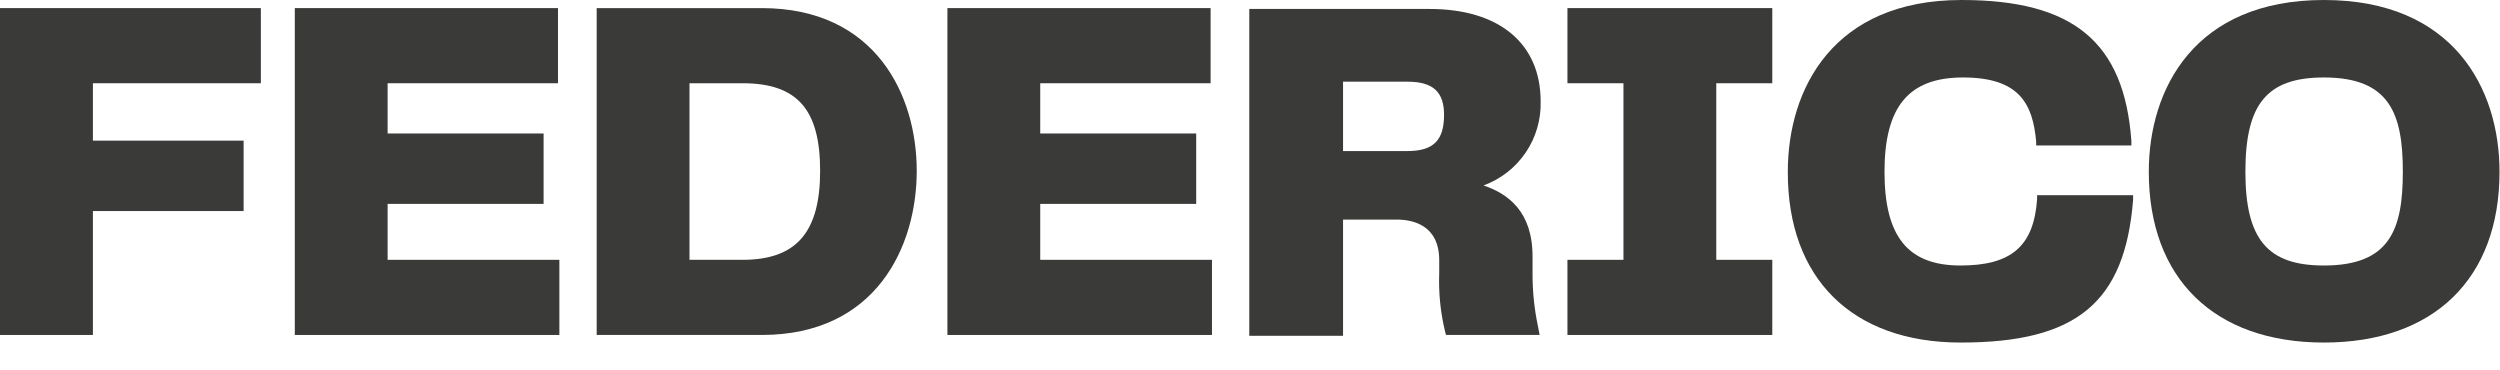
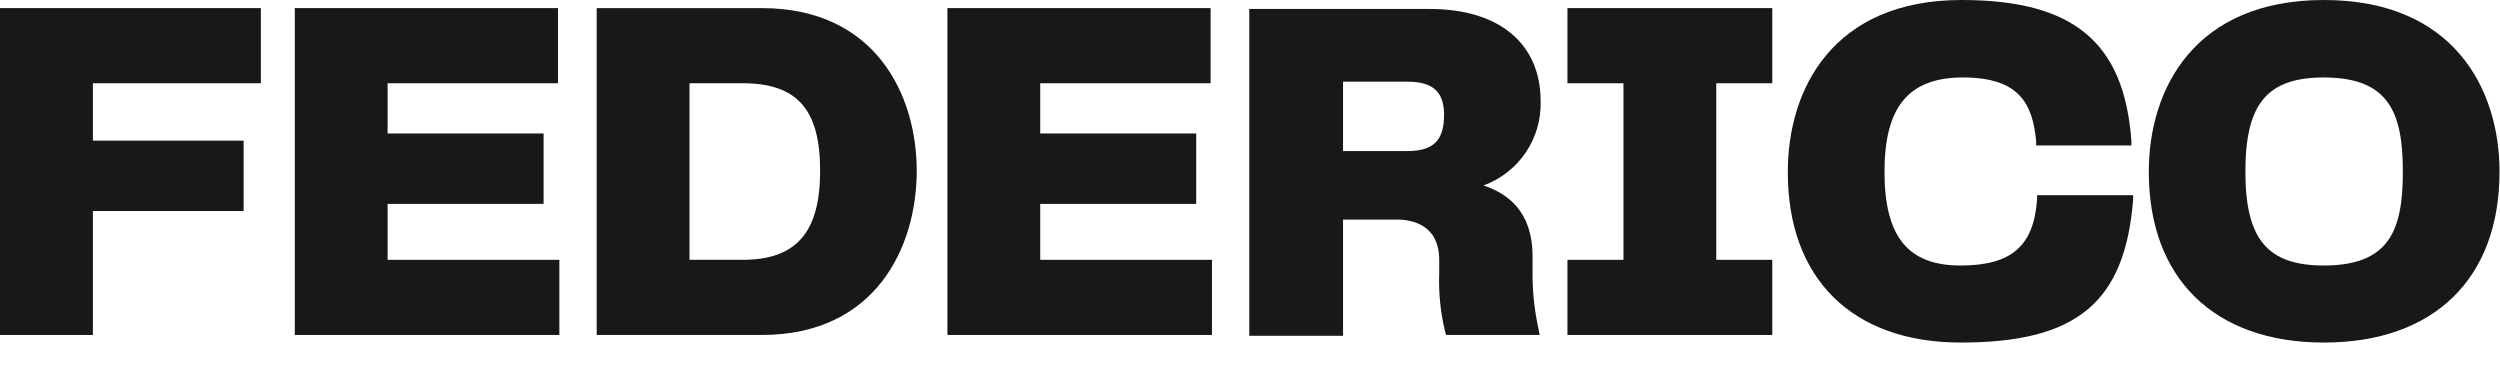
<svg xmlns="http://www.w3.org/2000/svg" width="1456" height="215" viewBox="0 0 1456 215" fill="none">
-   <path d="M54.103 122.912H141.883V81.908H54.103V48.482H151.921V4.718H0V195.083H54.103V122.912Z" fill="#3A3A39" />
-   <path d="M325.775 151.319H225.749V118.746H316.59V77.742H225.749V48.482H324.972V4.718H171.696V195.083H325.775V151.319Z" fill="#3A3A39" />
-   <path d="M533.908 99.474C533.908 55.76 510.269 4.718 443.568 4.718H347.507V195.083H443.618C510.269 195.083 533.908 143.59 533.908 99.474ZM432.476 48.482C464.145 48.482 477.646 63.539 477.646 99.474C477.646 135.409 463.694 151.319 432.476 151.319H401.56V48.482H432.476Z" fill="#3A3A39" />
-   <path d="M705.854 151.319H605.828V118.746H696.669V77.742H605.828V48.482H705.051V4.718H551.774V195.083H705.854V151.319Z" fill="#3A3A39" />
-   <path d="M782.191 127.881H813.409C822.694 127.881 838.202 130.993 838.202 151.57V159.099C837.772 170.597 838.938 182.099 841.665 193.277L842.167 195.084H896.672L895.718 190.065C893.573 179.968 892.513 169.671 892.556 159.349V149.312C892.556 123.013 878.052 112.724 863.999 108.007C873.984 104.366 882.571 97.677 888.543 88.885C894.515 80.094 897.569 69.646 897.274 59.022C897.274 25.346 873.133 5.22 832.631 5.22H727.586V195.586H782.191V127.881ZM782.191 47.579H819.833C834.488 47.579 841.012 53.502 841.012 66.802C841.012 81.858 834.789 87.981 819.532 87.981H782.191V47.579Z" fill="#3A3A39" />
-   <path d="M1032.18 151.319H999.559V48.482H1032.18V4.718H912.883V48.482H945.505V151.319H912.883V195.083H1032.18V151.319Z" fill="#3A3A39" />
-   <path d="M1141.94 199.5C1209.45 199.5 1237.55 176.212 1242.32 116.387V113.677H1186.41V116.036C1184.45 143.439 1171.35 154.631 1141.79 154.631C1111.18 154.631 1097.53 137.818 1097.53 100.026C1097.53 62.234 1111.58 45.12 1143.2 45.12C1175.87 45.12 1183.85 60.176 1185.86 82.41V84.718H1241.32V82.008C1237.1 24.492 1207.49 0 1142.4 0C1067.77 0 1041.22 51.644 1041.22 100.026C1041.06 162.26 1078.76 199.5 1141.94 199.5Z" fill="#3A3A39" />
-   <path d="M1353.44 199.5C1417.48 199.5 1455.72 162.31 1455.72 100.026C1455.72 51.644 1428.87 0 1353.44 0C1278.01 0 1251.46 51.845 1251.46 100.026C1251.46 162.26 1289.6 199.5 1353.44 199.5ZM1353.44 45.12C1391.73 45.12 1399.41 66.149 1399.41 100.026C1399.41 133.903 1391.73 154.631 1353.44 154.631C1320.57 154.631 1307.72 139.324 1307.72 100.026C1307.72 60.728 1320.11 45.12 1353.44 45.12Z" fill="#3A3A39" />
+   <path d="M54.103 122.912H141.883V81.908H54.103V48.482H151.921V4.718H0V195.083H54.103V122.912Z" fill="#181818" />
+   <path d="M325.775 151.319H225.749V118.746H316.59V77.742H225.749V48.482H324.972V4.718H171.696V195.083H325.775V151.319Z" fill="#181818" />
+   <path d="M533.908 99.474C533.908 55.76 510.269 4.718 443.568 4.718H347.507V195.083H443.618C510.269 195.083 533.908 143.59 533.908 99.474ZM432.476 48.482C464.145 48.482 477.646 63.539 477.646 99.474C477.646 135.409 463.694 151.319 432.476 151.319H401.56V48.482H432.476Z" fill="#181818" />
+   <path d="M705.854 151.319H605.828V118.746H696.669V77.742H605.828V48.482H705.051V4.718H551.774V195.083H705.854V151.319Z" fill="#181818" />
+   <path d="M782.191 127.881H813.409C822.694 127.881 838.202 130.993 838.202 151.57V159.099C837.772 170.597 838.938 182.099 841.665 193.277L842.167 195.084H896.672L895.718 190.065C893.573 179.968 892.513 169.671 892.556 159.349V149.312C892.556 123.013 878.052 112.724 863.999 108.007C873.984 104.366 882.571 97.677 888.543 88.885C894.515 80.094 897.569 69.646 897.274 59.022C897.274 25.346 873.133 5.22 832.631 5.22H727.586V195.586H782.191V127.881ZM782.191 47.579H819.833C834.488 47.579 841.012 53.502 841.012 66.802C841.012 81.858 834.789 87.981 819.532 87.981H782.191V47.579Z" fill="#181818" />
+   <path d="M1032.18 151.319H999.559V48.482H1032.18V4.718H912.883V48.482H945.505V151.319H912.883V195.083H1032.18V151.319Z" fill="#181818" />
+   <path d="M1141.94 199.5C1209.45 199.5 1237.55 176.212 1242.32 116.387V113.677H1186.41V116.036C1184.45 143.439 1171.35 154.631 1141.79 154.631C1111.18 154.631 1097.53 137.818 1097.53 100.026C1097.53 62.234 1111.58 45.12 1143.2 45.12C1175.87 45.12 1183.85 60.176 1185.86 82.41V84.718H1241.32V82.008C1237.1 24.492 1207.49 0 1142.4 0C1067.77 0 1041.22 51.644 1041.22 100.026C1041.06 162.26 1078.76 199.5 1141.94 199.5Z" fill="#181818" />
+   <path d="M1353.44 199.5C1417.48 199.5 1455.72 162.31 1455.72 100.026C1455.72 51.644 1428.87 0 1353.44 0C1278.01 0 1251.46 51.845 1251.46 100.026C1251.46 162.26 1289.6 199.5 1353.44 199.5ZM1353.44 45.12C1391.73 45.12 1399.41 66.149 1399.41 100.026C1399.41 133.903 1391.73 154.631 1353.44 154.631C1320.57 154.631 1307.72 139.324 1307.72 100.026C1307.72 60.728 1320.11 45.12 1353.44 45.12Z" fill="#181818" />
</svg>
